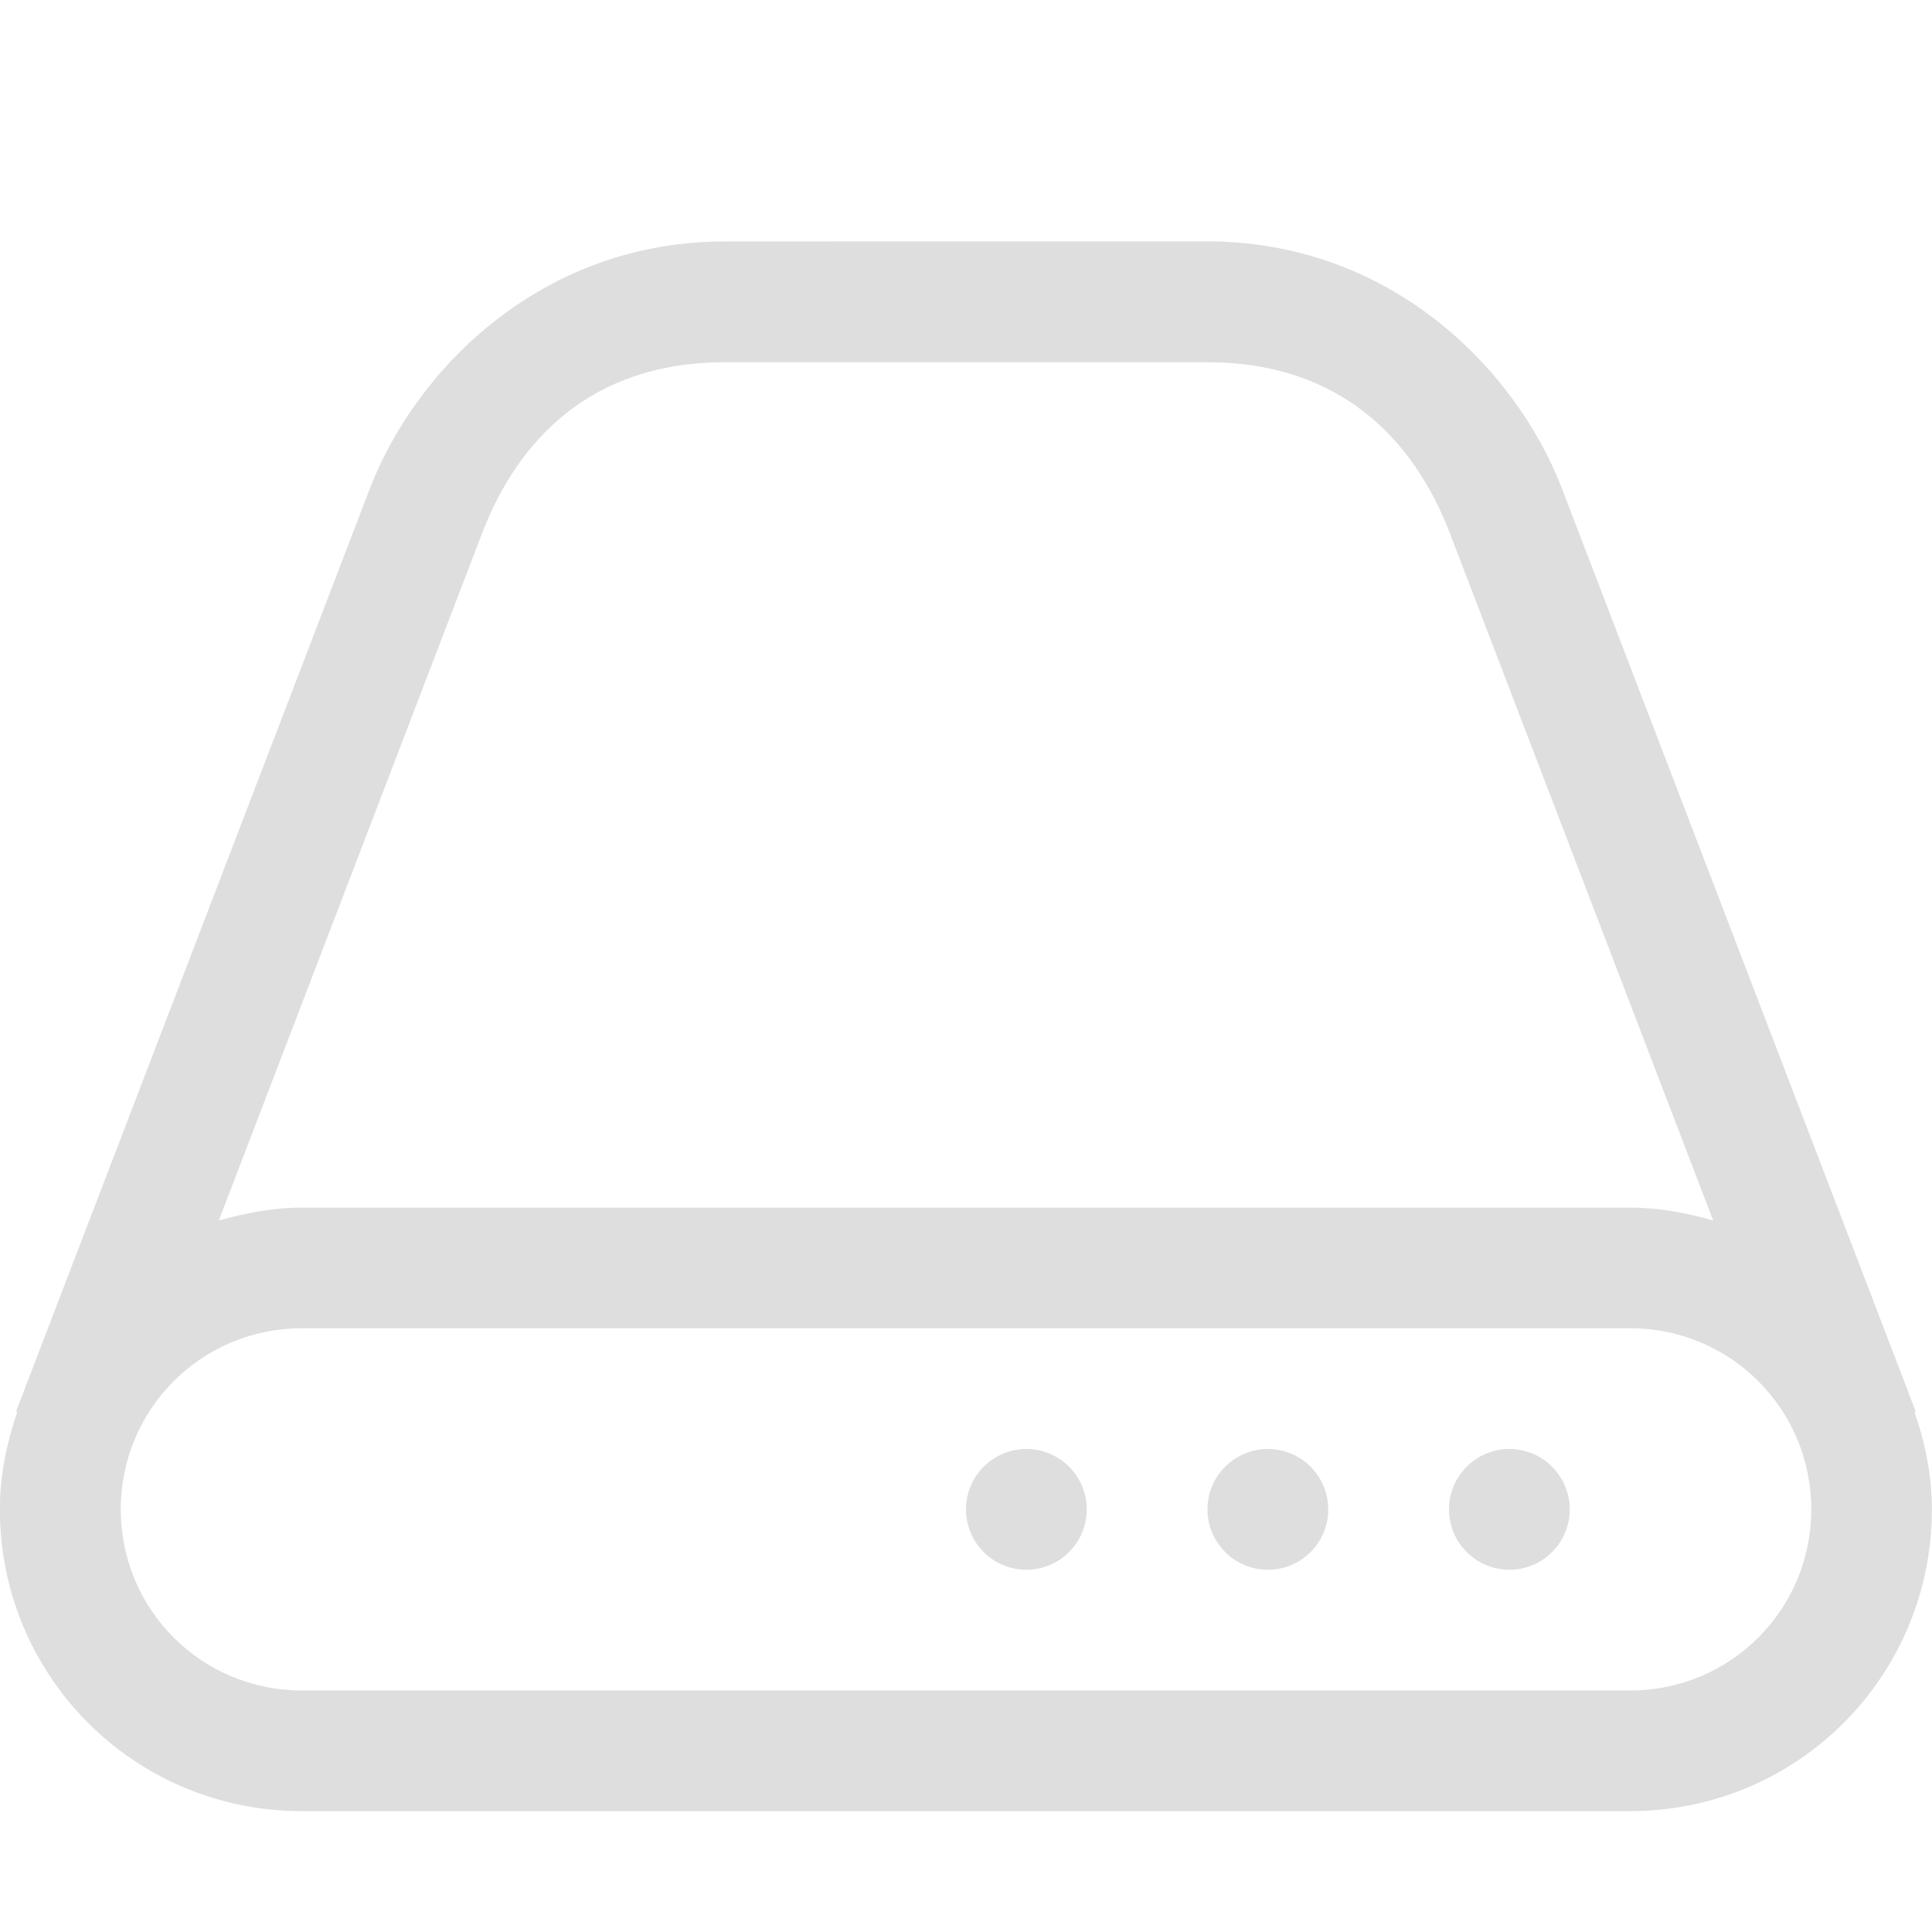
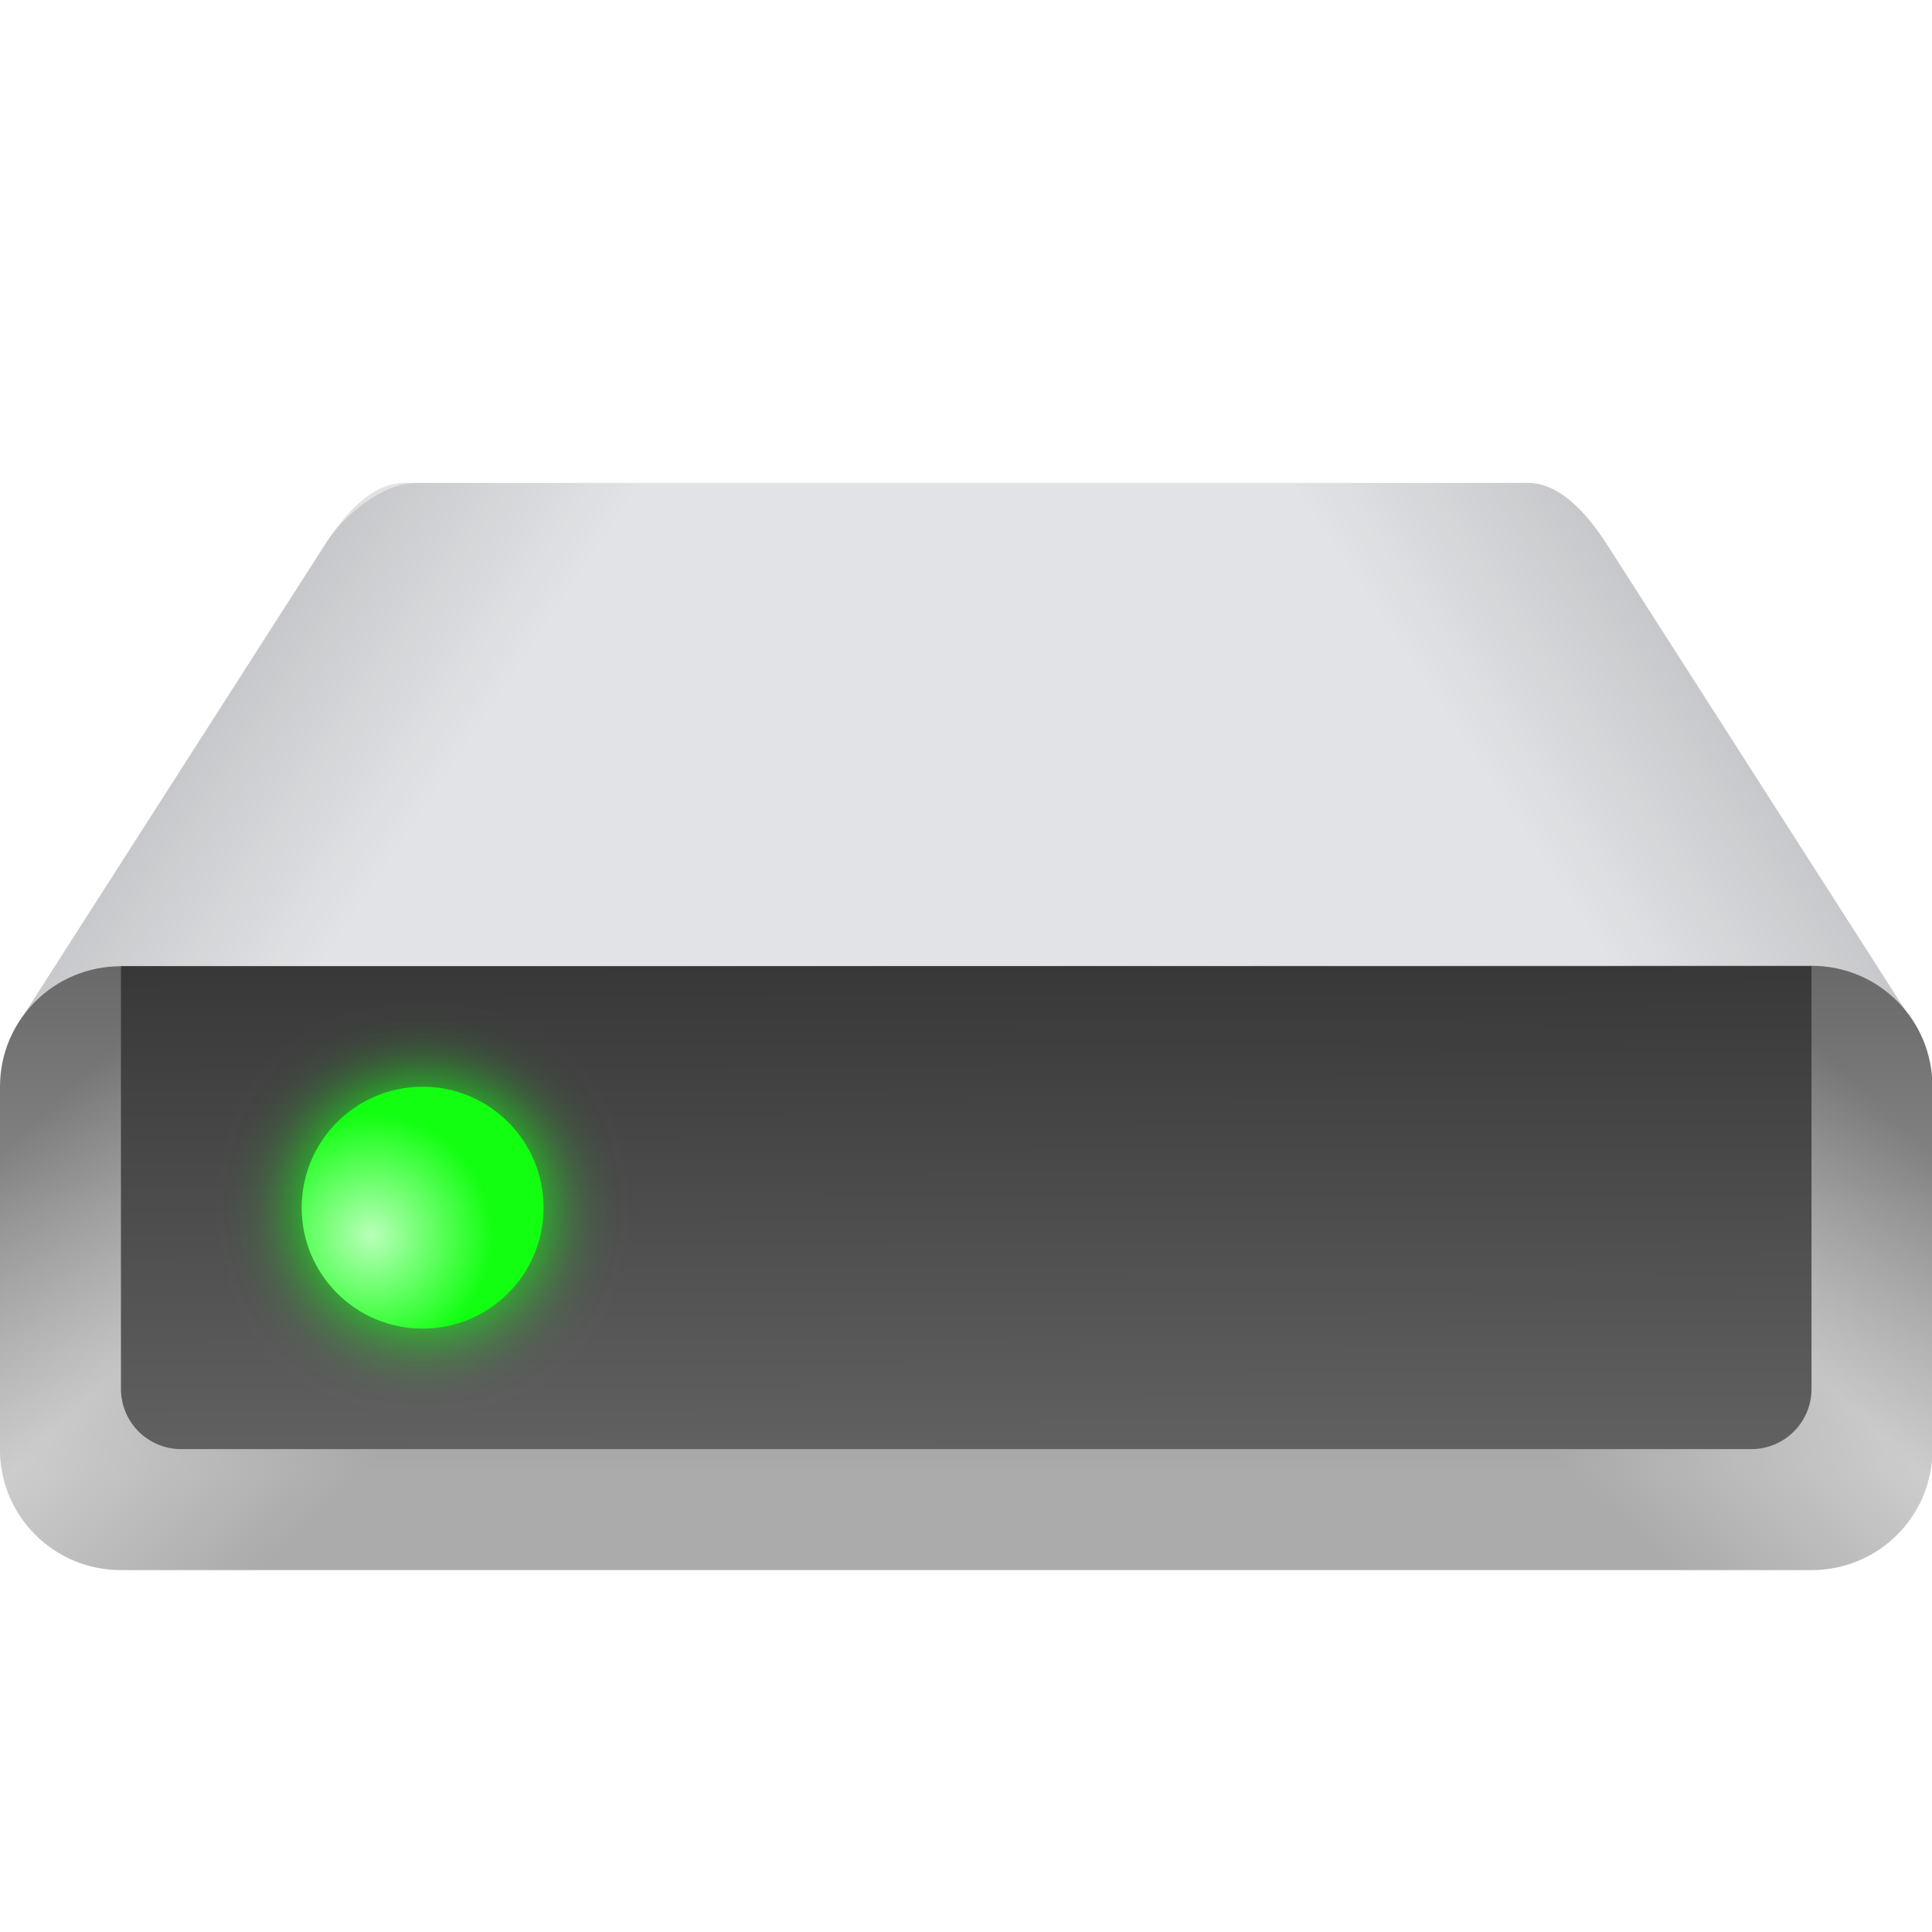
- <svg xmlns="http://www.w3.org/2000/svg" version="1.1" viewBox="0 0 16 16">
-   <defs>
-     <style id="current-color-scheme" type="text/css">.ColorScheme-Text { color:#dedede; }</style>
+ <svg xmlns="http://www.w3.org/2000/svg" xmlns:xlink="http://www.w3.org/1999/xlink" width="16" height="16" version="1.1" viewBox="0 0 4.233 4.233" id="svg6">
+   <defs id="defs10">
+     <linearGradient id="linearGradient58462">
+       <stop style="stop-color:#636363;stop-opacity:1;" offset="0" id="stop58458" />
+       <stop style="stop-color:#ababab;stop-opacity:0.996" offset="1" id="stop58460" />
+     </linearGradient>
+     <linearGradient id="linearGradient50927">
+       <stop style="stop-color:#000000;stop-opacity:1;" offset="0" id="stop50923" />
+       <stop style="stop-color:#000000;stop-opacity:0;" offset="1" id="stop50925" />
+     </linearGradient>
+     <linearGradient id="linearGradient50337">
+       <stop style="stop-color:#ffffff;stop-opacity:1;" offset="0" id="stop50333" />
+       <stop style="stop-color:#ffffff;stop-opacity:0;" offset="1" id="stop50335" />
+     </linearGradient>
+     <linearGradient id="linearGradient48004">
+       <stop style="stop-color:#ffffff;stop-opacity:0" offset="0" id="stop48000" />
+       <stop style="stop-color:#ffffff;stop-opacity:1" offset="0.5" id="stop48328" />
+       <stop style="stop-color:#ffffff;stop-opacity:0;" offset="1" id="stop48002" />
+     </linearGradient>
+     <linearGradient id="linearGradient10484">
+       <stop style="stop-color:#2e2e2e;stop-opacity:1;" offset="0" id="stop10480" />
+       <stop style="stop-color:#616161;stop-opacity:1" offset="1" id="stop10482" />
+     </linearGradient>
+     <linearGradient xlink:href="#linearGradient10484" id="linearGradient10486" x1="13.156" y1="11.966" x2="13.171" y2="17.183" gradientUnits="userSpaceOnUse" gradientTransform="matrix(0.2494623,0,0,0.2536171,0.6867544,-1.182859)" />
+     <linearGradient xlink:href="#linearGradient48004" id="linearGradient48006" x1="0.542" y1="10.597" x2="3.065" y2="13.265" gradientUnits="userSpaceOnUse" gradientTransform="matrix(0.2857143,0,0,0.2857143,-0.3023748,-0.3590704)" />
+     <radialGradient xlink:href="#linearGradient50337" id="radialGradient50339" cx="3.556" cy="10.339" fx="3.556" fy="10.339" r="0.661" gradientUnits="userSpaceOnUse" gradientTransform="matrix(0.4,0,0,0.4,-0.6085296,-1.428721)" />
+     <linearGradient xlink:href="#linearGradient58462" id="linearGradient58464" x1="9.525" y1="8.334" x2="9.525" y2="12.567" gradientUnits="userSpaceOnUse" gradientTransform="matrix(0.2857143,0,0,0.2857143,-0.3023748,-0.3590704)" />
+     <linearGradient xlink:href="#linearGradient48004" id="linearGradient71108" gradientUnits="userSpaceOnUse" x1="0.542" y1="10.597" x2="3.065" y2="13.265" gradientTransform="matrix(-0.2857143,0,0,0.2857143,4.535625,-0.3590704)" />
+     <filter style="color-interpolation-filters:sRGB" id="filter2559" x="-0.36" y="-0.36" width="1.72" height="1.72">
+       <feGaussianBlur stdDeviation="0.079" id="feGaussianBlur2561" />
+     </filter>
+     <linearGradient xlink:href="#linearGradient50927" id="linearGradient4726" x1="4.777" y1="1.731" x2="3.736" y2="2.424" gradientUnits="userSpaceOnUse" />
+     <linearGradient xlink:href="#linearGradient50927" id="linearGradient5426" gradientUnits="userSpaceOnUse" x1="4.777" y1="1.731" x2="3.736" y2="2.424" gradientTransform="matrix(-1,0,0,1,4.23325,-5e-8)" />
  </defs>
-   <g class="ColorScheme-Text" fill="currentColor">
-     <path d="m6 2c-1.5 0-2.542 1.037-2.932 2.033l-2.869 7.484c-0.003 0.008-0.005 0.016-0.008 0.023l-0.059 0.15h0.012c-0.087 0.255-0.145 0.524-0.145 0.809 0 1.385 1.115 2.5 2.5 2.5h11c1.385 0 2.5-1.115 2.5-2.5 0-0.285-0.057-0.554-0.145-0.809h0.012l-0.059-0.15-0.004-0.016c-0.001-0.003-0.003-0.005-0.004-0.008l-2.869-7.484c-0.389-0.997-1.432-2.033-2.932-2.033h-2zm0 1h4c1.108 0 1.708 0.65 2 1.397l2.188 5.711c-0.22-0.063-0.447-0.107-0.688-0.107h-11c-0.24 0-0.468 0.045-0.688 0.107l2.188-5.711c0.292-0.747 0.892-1.397 2-1.397zm-3.5 8h11c0.831 0 1.5 0.669 1.5 1.5s-0.669 1.5-1.5 1.5h-11c-0.831 0-1.5-0.669-1.5-1.5s0.669-1.5 1.5-1.5z" />
-     <circle cx="12.5" cy="12.5" r=".5" />
-     <circle cx="10.5" cy="12.5" r=".5" />
-     <circle cx="8.5" cy="12.5" r=".5" />
-   </g>
+   <path id="rect4218" style="fill:#e1e3e6;stroke-width:0.265;stroke-linejoin:round" d="M 0.913,1.058 H 3.347 c 0.073,0 0.132,0.071 0.172,0.132 L 4.18,2.222 H 0.053 l 0.661,-1.032 c 0.04,-0.062 0.125,-0.132 0.198,-0.132 z" />
+   <path id="rect4218-3" style="fill:url(#linearGradient4726);stroke-width:0.265;stroke-linejoin:round;fill-opacity:1;opacity:0.3" d="M 0.913,1.058 H 3.347 c 0.073,0 0.132,0.071 0.172,0.132 L 4.18,2.222 H 0.053 L 0.714,1.191 c 0.04,-0.062 0.125,-0.132 0.198,-0.132 z" />
+   <path id="rect4218-3-2" style="opacity:0.3;fill:url(#linearGradient5426);fill-opacity:1;stroke-width:0.265;stroke-linejoin:round" d="M 3.32,1.058 H 0.886 c -0.073,0 -0.132,0.071 -0.172,0.132 L 0.053,2.222 H 4.18 L 3.519,1.191 C 3.479,1.129 3.394,1.058 3.32,1.058 Z" />
+   <path id="rect849" style="fill:url(#linearGradient58464);fill-opacity:1;stroke-width:0.151;stroke-linecap:round;stroke-linejoin:round;stroke-dasharray:1.814, 0.151" d="M 0.265,2.117 C 0.118,2.117 0,2.235 0,2.381 v 0.737 0.057 C 0,3.322 0.118,3.44 0.265,3.44 H 3.969 c 0.147,0 0.265,-0.118 0.265,-0.265 V 3.118 2.381 c 0,-0.147 -0.118,-0.265 -0.265,-0.265 z" />
+   <path id="rect849-5" style="opacity:0.4;fill:url(#linearGradient48006);fill-opacity:1;stroke-width:0.151;stroke-linecap:round;stroke-linejoin:round;stroke-dasharray:1.814, 0.151" d="M 0.265,2.117 C 0.118,2.117 0,2.235 0,2.381 v 0.737 0.057 C 0,3.322 0.118,3.44 0.265,3.44 H 3.969 c 0.147,0 0.265,-0.118 0.265,-0.265 V 3.118 2.381 c 0,-0.147 -0.118,-0.265 -0.265,-0.265 z" />
+   <path id="rect849-5-8" style="opacity:0.4;fill:url(#linearGradient71108);fill-opacity:1;stroke-width:0.151;stroke-linecap:round;stroke-linejoin:round;stroke-dasharray:1.814, 0.151" d="M 0.265,2.117 C 0.118,2.117 0,2.235 0,2.381 v 0.737 0.057 C 0,3.322 0.118,3.44 0.265,3.44 H 3.969 c 0.147,0 0.265,-0.118 0.265,-0.265 V 3.118 2.381 c 0,-0.147 -0.118,-0.265 -0.265,-0.265 z" />
+   <path id="rect1094" style="fill:url(#linearGradient10486);stroke-width:0.133;stroke-linecap:round;stroke-linejoin:round;stroke-dasharray:1.597, 0.133" d="m 0.265,2.117 v 0.926 c 0,0.073 0.059,0.132 0.132,0.132 h 3.44 c 0.073,0 0.132,-0.059 0.132,-0.132 V 2.117 Z" />
+   <circle style="opacity:1;fill:#12ff12;fill-opacity:1;stroke-width:0.229;stroke-linecap:round;stroke-linejoin:round;stroke-dasharray:2.748, 0.229;filter:url(#filter2559)" id="path25907" cx="0.926" cy="2.646" r="0.265" />
+   <circle style="fill:#12ff12;fill-opacity:1;stroke-width:0.212;stroke-linecap:round;stroke-linejoin:round;stroke-dasharray:2.54, 0.212" id="path30449" cx="0.926" cy="2.646" r="0.265" />
+   <circle style="opacity:0.7;fill:url(#radialGradient50339);fill-opacity:1;stroke-width:0.212;stroke-linecap:round;stroke-linejoin:round;stroke-dasharray:2.54, 0.212" id="path50091" cx="0.926" cy="2.646" r="0.265" />
</svg>
